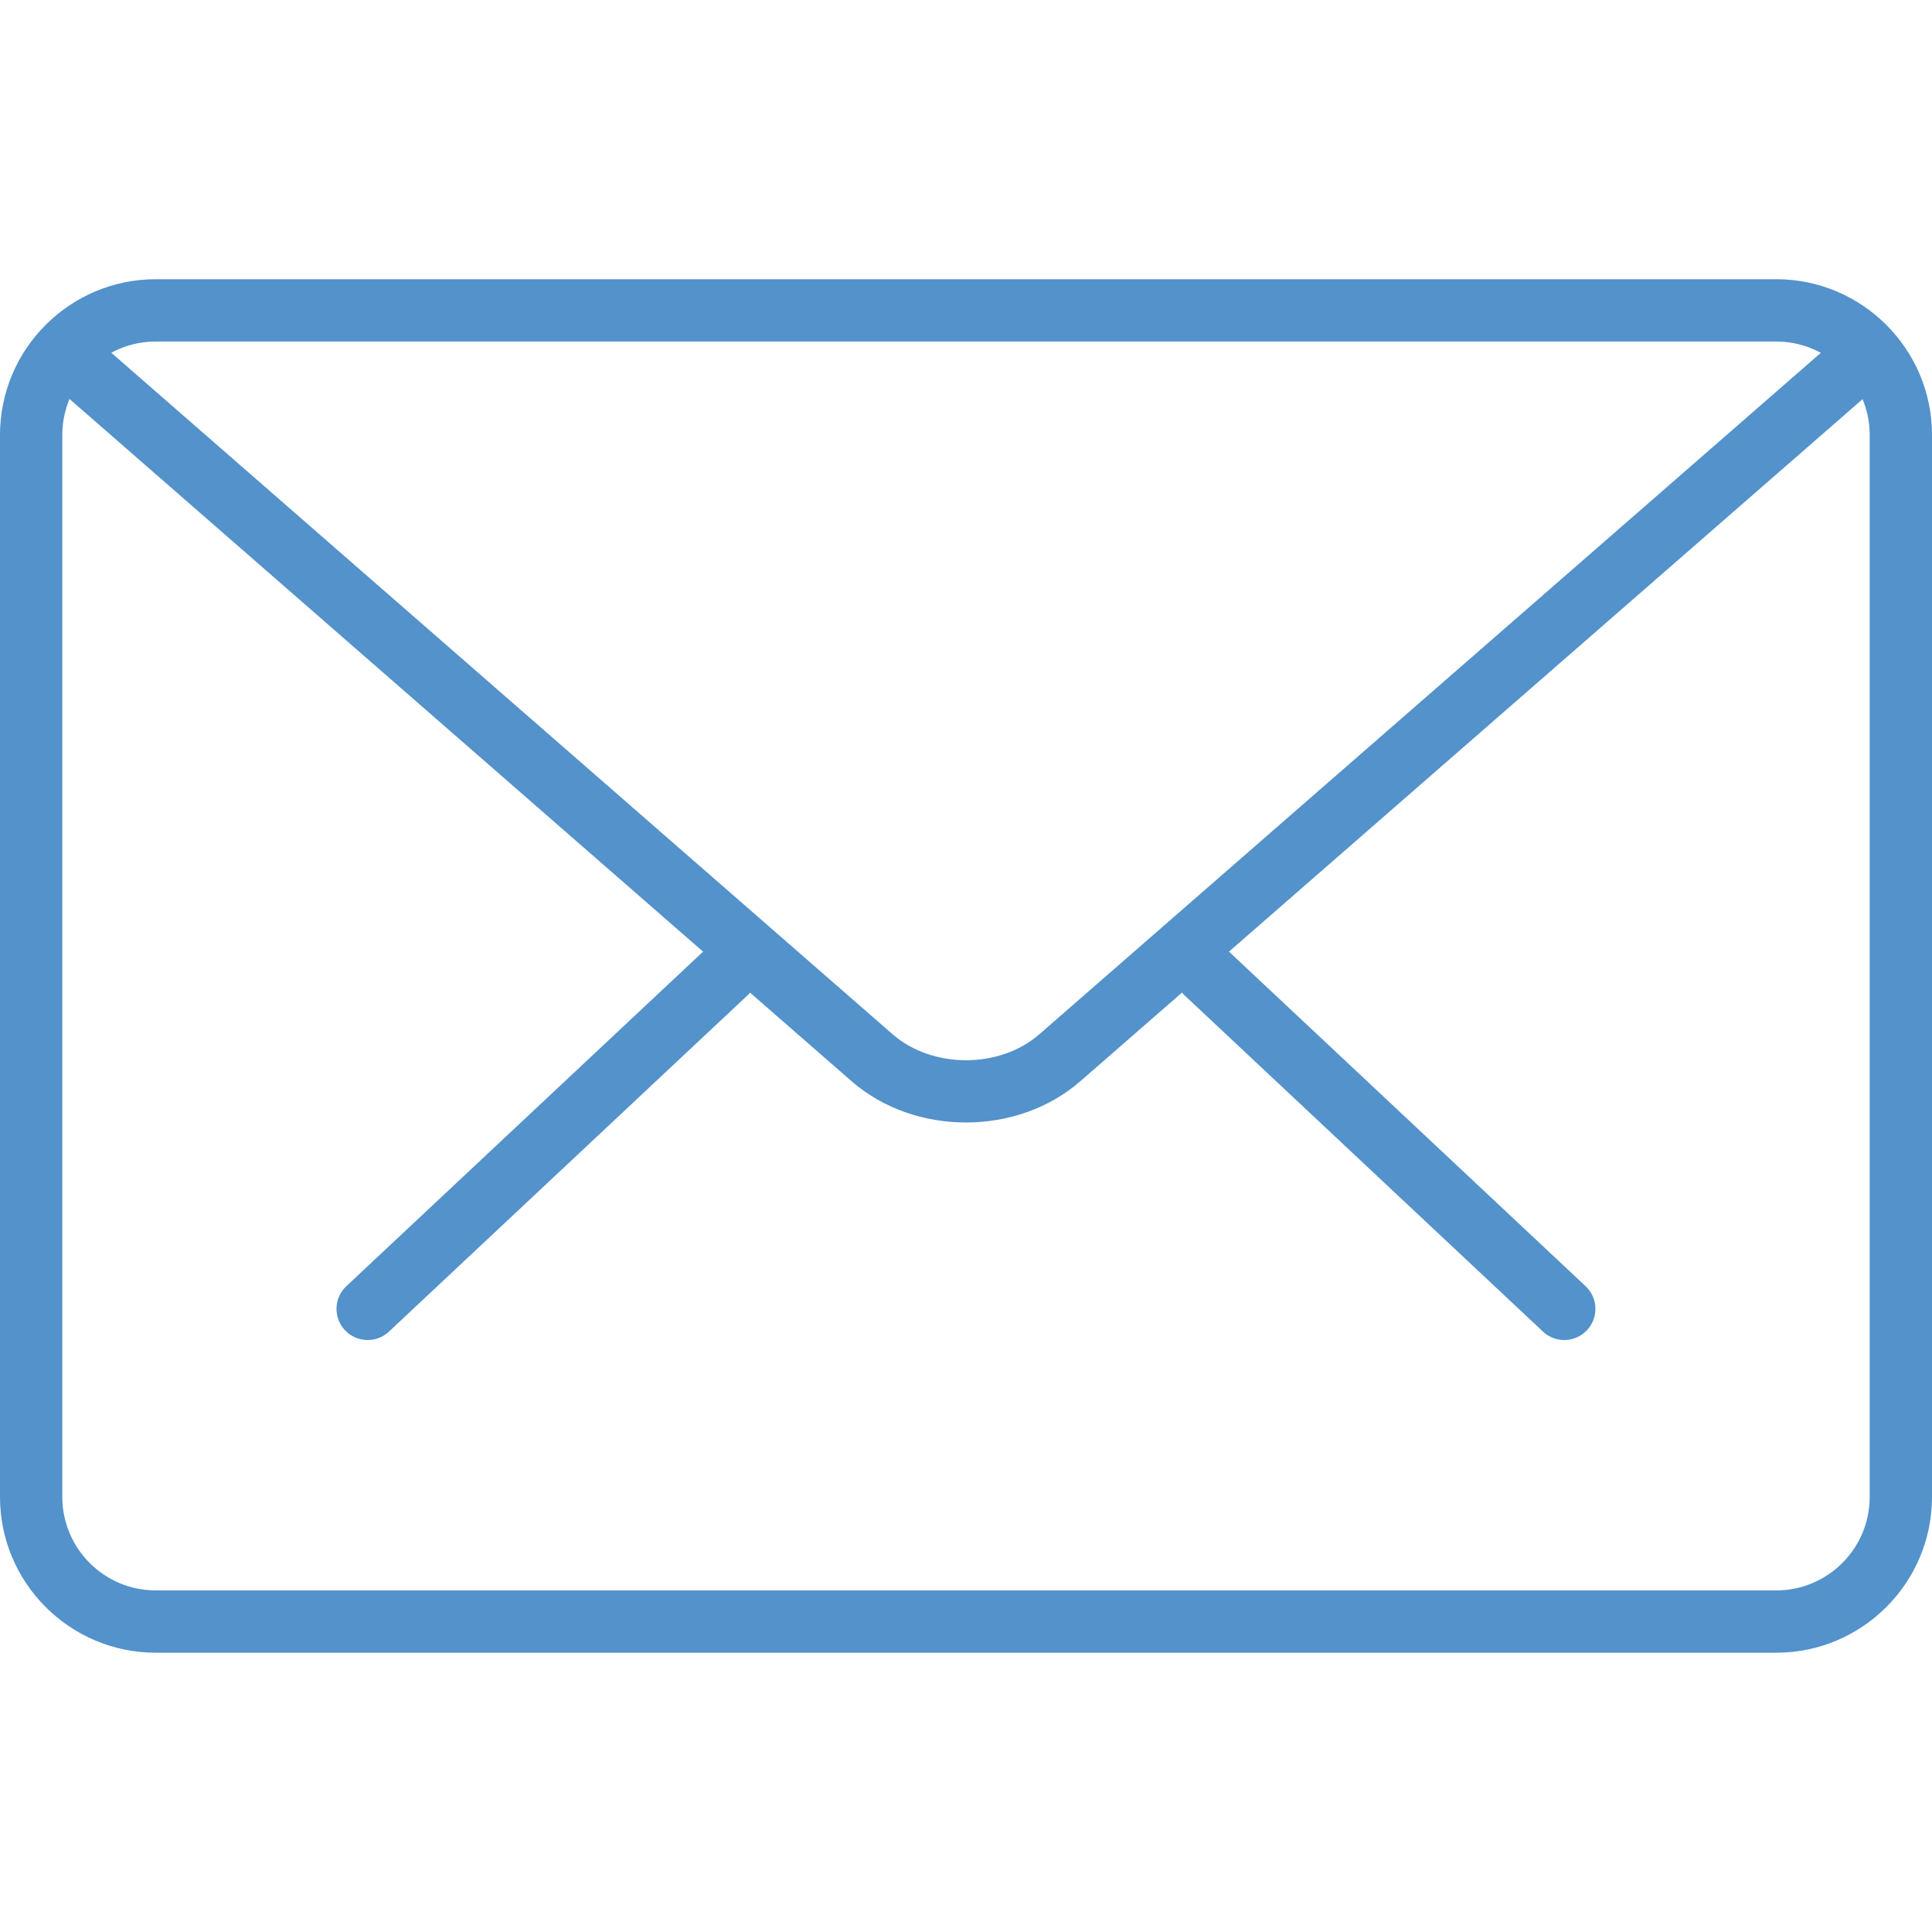
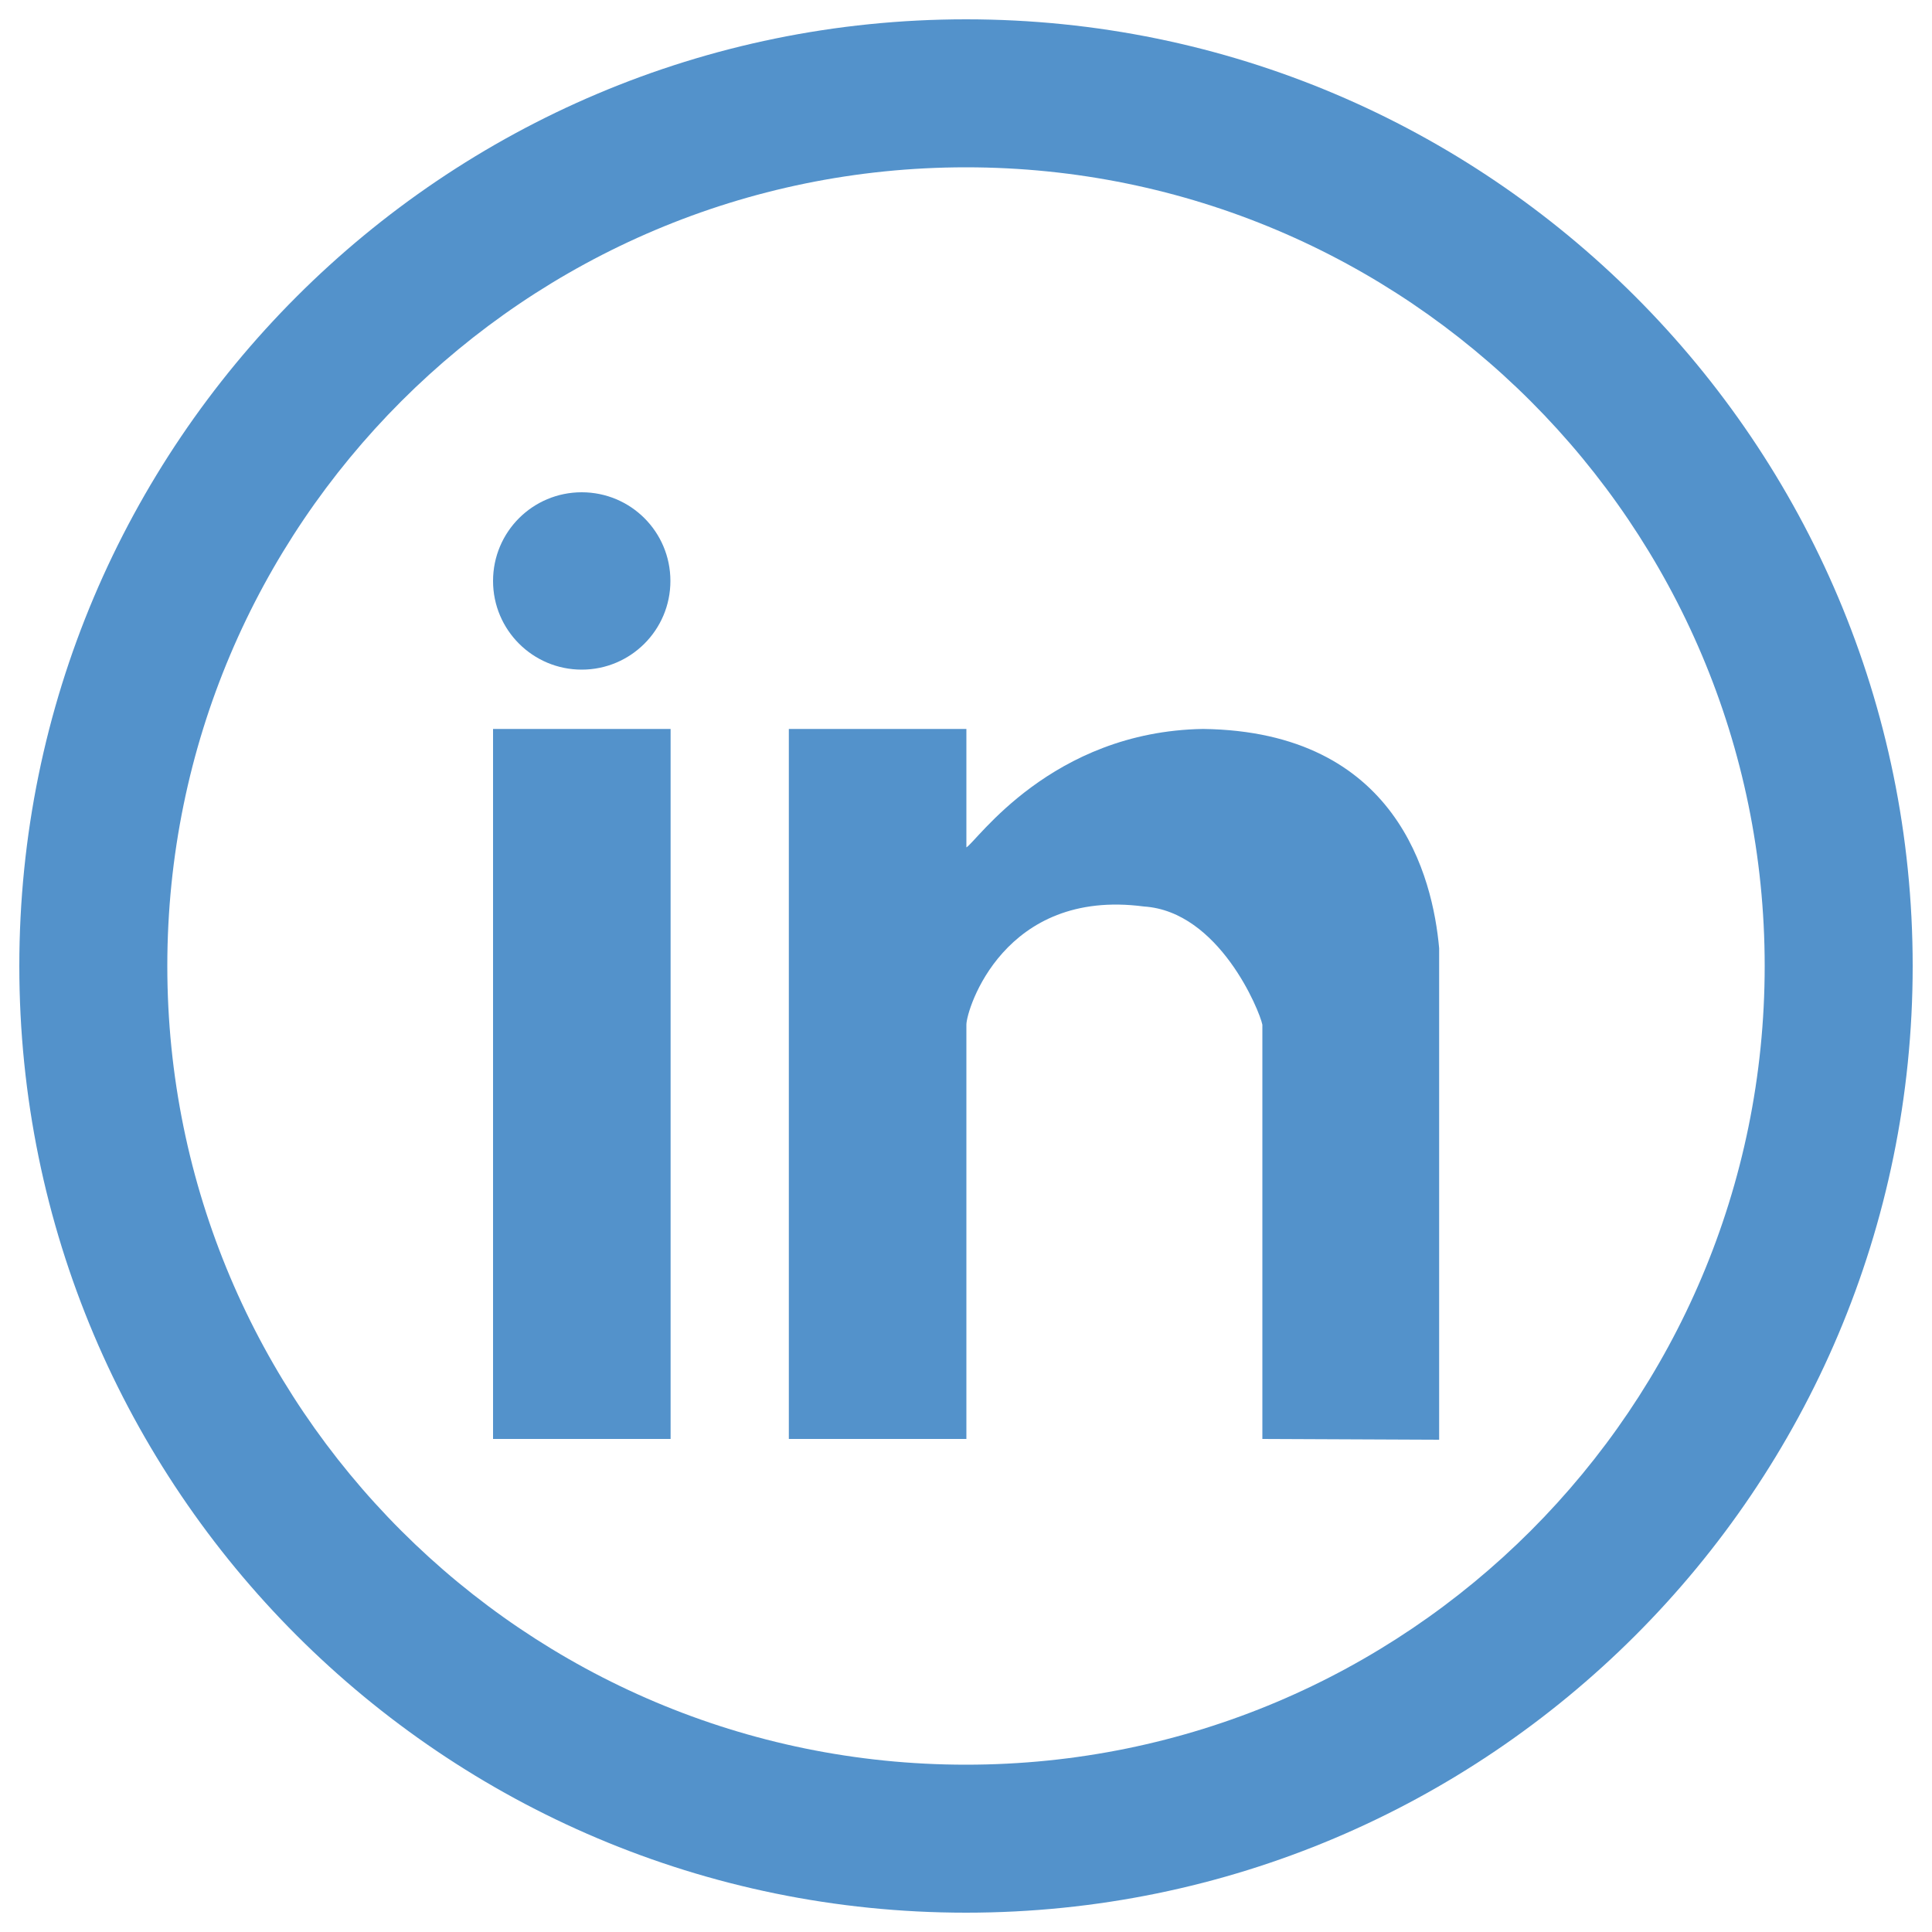
- <svg xmlns="http://www.w3.org/2000/svg" version="1.1" id="Capa_1" x="0px" y="0px" viewBox="0 0 31.012 31.012" style="enable-background:new 0 0 31.012 31.012;" xml:space="preserve" width="512px" height="512px">
+ <svg xmlns="http://www.w3.org/2000/svg" version="1.1" x="0px" y="0px" viewBox="0 0 1000 1000" enable-background="new 0 0 1000 1000" xml:space="preserve">
  <g>
    <g>
-       <path d="M25.109,21.51c-0.123,0-0.246-0.045-0.342-0.136l-5.754-5.398c-0.201-0.188-0.211-0.505-0.022-0.706    c0.189-0.203,0.504-0.212,0.707-0.022l5.754,5.398c0.201,0.188,0.211,0.505,0.022,0.706C25.375,21.457,25.243,21.51,25.109,21.51z    " fill="#5392cb" />
-       <path d="M5.902,21.51c-0.133,0-0.266-0.053-0.365-0.158c-0.189-0.201-0.179-0.518,0.022-0.706l5.756-5.398    c0.202-0.188,0.519-0.18,0.707,0.022c0.189,0.201,0.179,0.518-0.022,0.706l-5.756,5.398C6.148,21.465,6.025,21.51,5.902,21.51z" fill="#5392cb" />
+       <path d="M500,10C229.4,10,10,229.4,10,500c0,270.6,219.4,490,490,490c270.6,0,490-219.4,490-490C990,229.4,770.6,10,500,10z M500,913.4C271.7,913.4,86.6,728.3,86.6,500S271.7,86.6,500,86.6S913.4,271.7,913.4,500S728.3,913.4,500,913.4z" fill="#5392cb" />
+       <g>
+         <g>
+           <path d="M255.2,744.8h91.9V377.3h-91.9V744.8z M622.7,377.3c-78.7,1.3-117.4,58.6-122.5,61.3v-61.3h-91.9v367.5h91.9V530.4c0-7.9,19.4-70.8,91.9-61.2c38.9,2.5,59.9,54,61.3,61.2v214.4l91.5,0.4V490.8C741.6,454.1,723.2,378.6,622.7,377.3z M301.1,254.8c-25.4,0-45.9,20.5-45.9,45.9s20.6,45.9,45.9,45.9s45.9-20.5,45.9-45.9S326.5,254.8,301.1,254.8z" fill="#5392cb" />
+         </g>
+       </g>
    </g>
-     <path d="M28.512,26.529H2.5c-1.378,0-2.5-1.121-2.5-2.5V6.982c0-1.379,1.122-2.5,2.5-2.5h26.012c1.378,0,2.5,1.121,2.5,2.5v17.047   C31.012,25.408,29.89,26.529,28.512,26.529z M2.5,5.482c-0.827,0-1.5,0.673-1.5,1.5v17.047c0,0.827,0.673,1.5,1.5,1.5h26.012   c0.827,0,1.5-0.673,1.5-1.5V6.982c0-0.827-0.673-1.5-1.5-1.5H2.5z" fill="#5392cb" />
-     <path d="M15.506,18.018c-0.665,0-1.33-0.221-1.836-0.662L0.83,6.155C0.622,5.974,0.6,5.658,0.781,5.449   c0.183-0.208,0.498-0.227,0.706-0.048l12.84,11.2c0.639,0.557,1.719,0.557,2.357,0L29.508,5.419   c0.207-0.181,0.522-0.161,0.706,0.048c0.181,0.209,0.16,0.524-0.048,0.706L17.342,17.355   C16.835,17.797,16.171,18.018,15.506,18.018z" fill="#5392cb" />
+     <g />
+     <g />
+     <g />
+     <g />
+     <g />
+     <g />
+     <g />
+     <g />
+     <g />
+     <g />
+     <g />
+     <g />
+     <g />
+     <g />
+     <g />
  </g>
-   <g>
- </g>
-   <g>
- </g>
-   <g>
- </g>
-   <g>
- </g>
-   <g>
- </g>
-   <g>
- </g>
-   <g>
- </g>
-   <g>
- </g>
-   <g>
- </g>
-   <g>
- </g>
-   <g>
- </g>
-   <g>
- </g>
-   <g>
- </g>
-   <g>
- </g>
-   <g>
- </g>
</svg>
